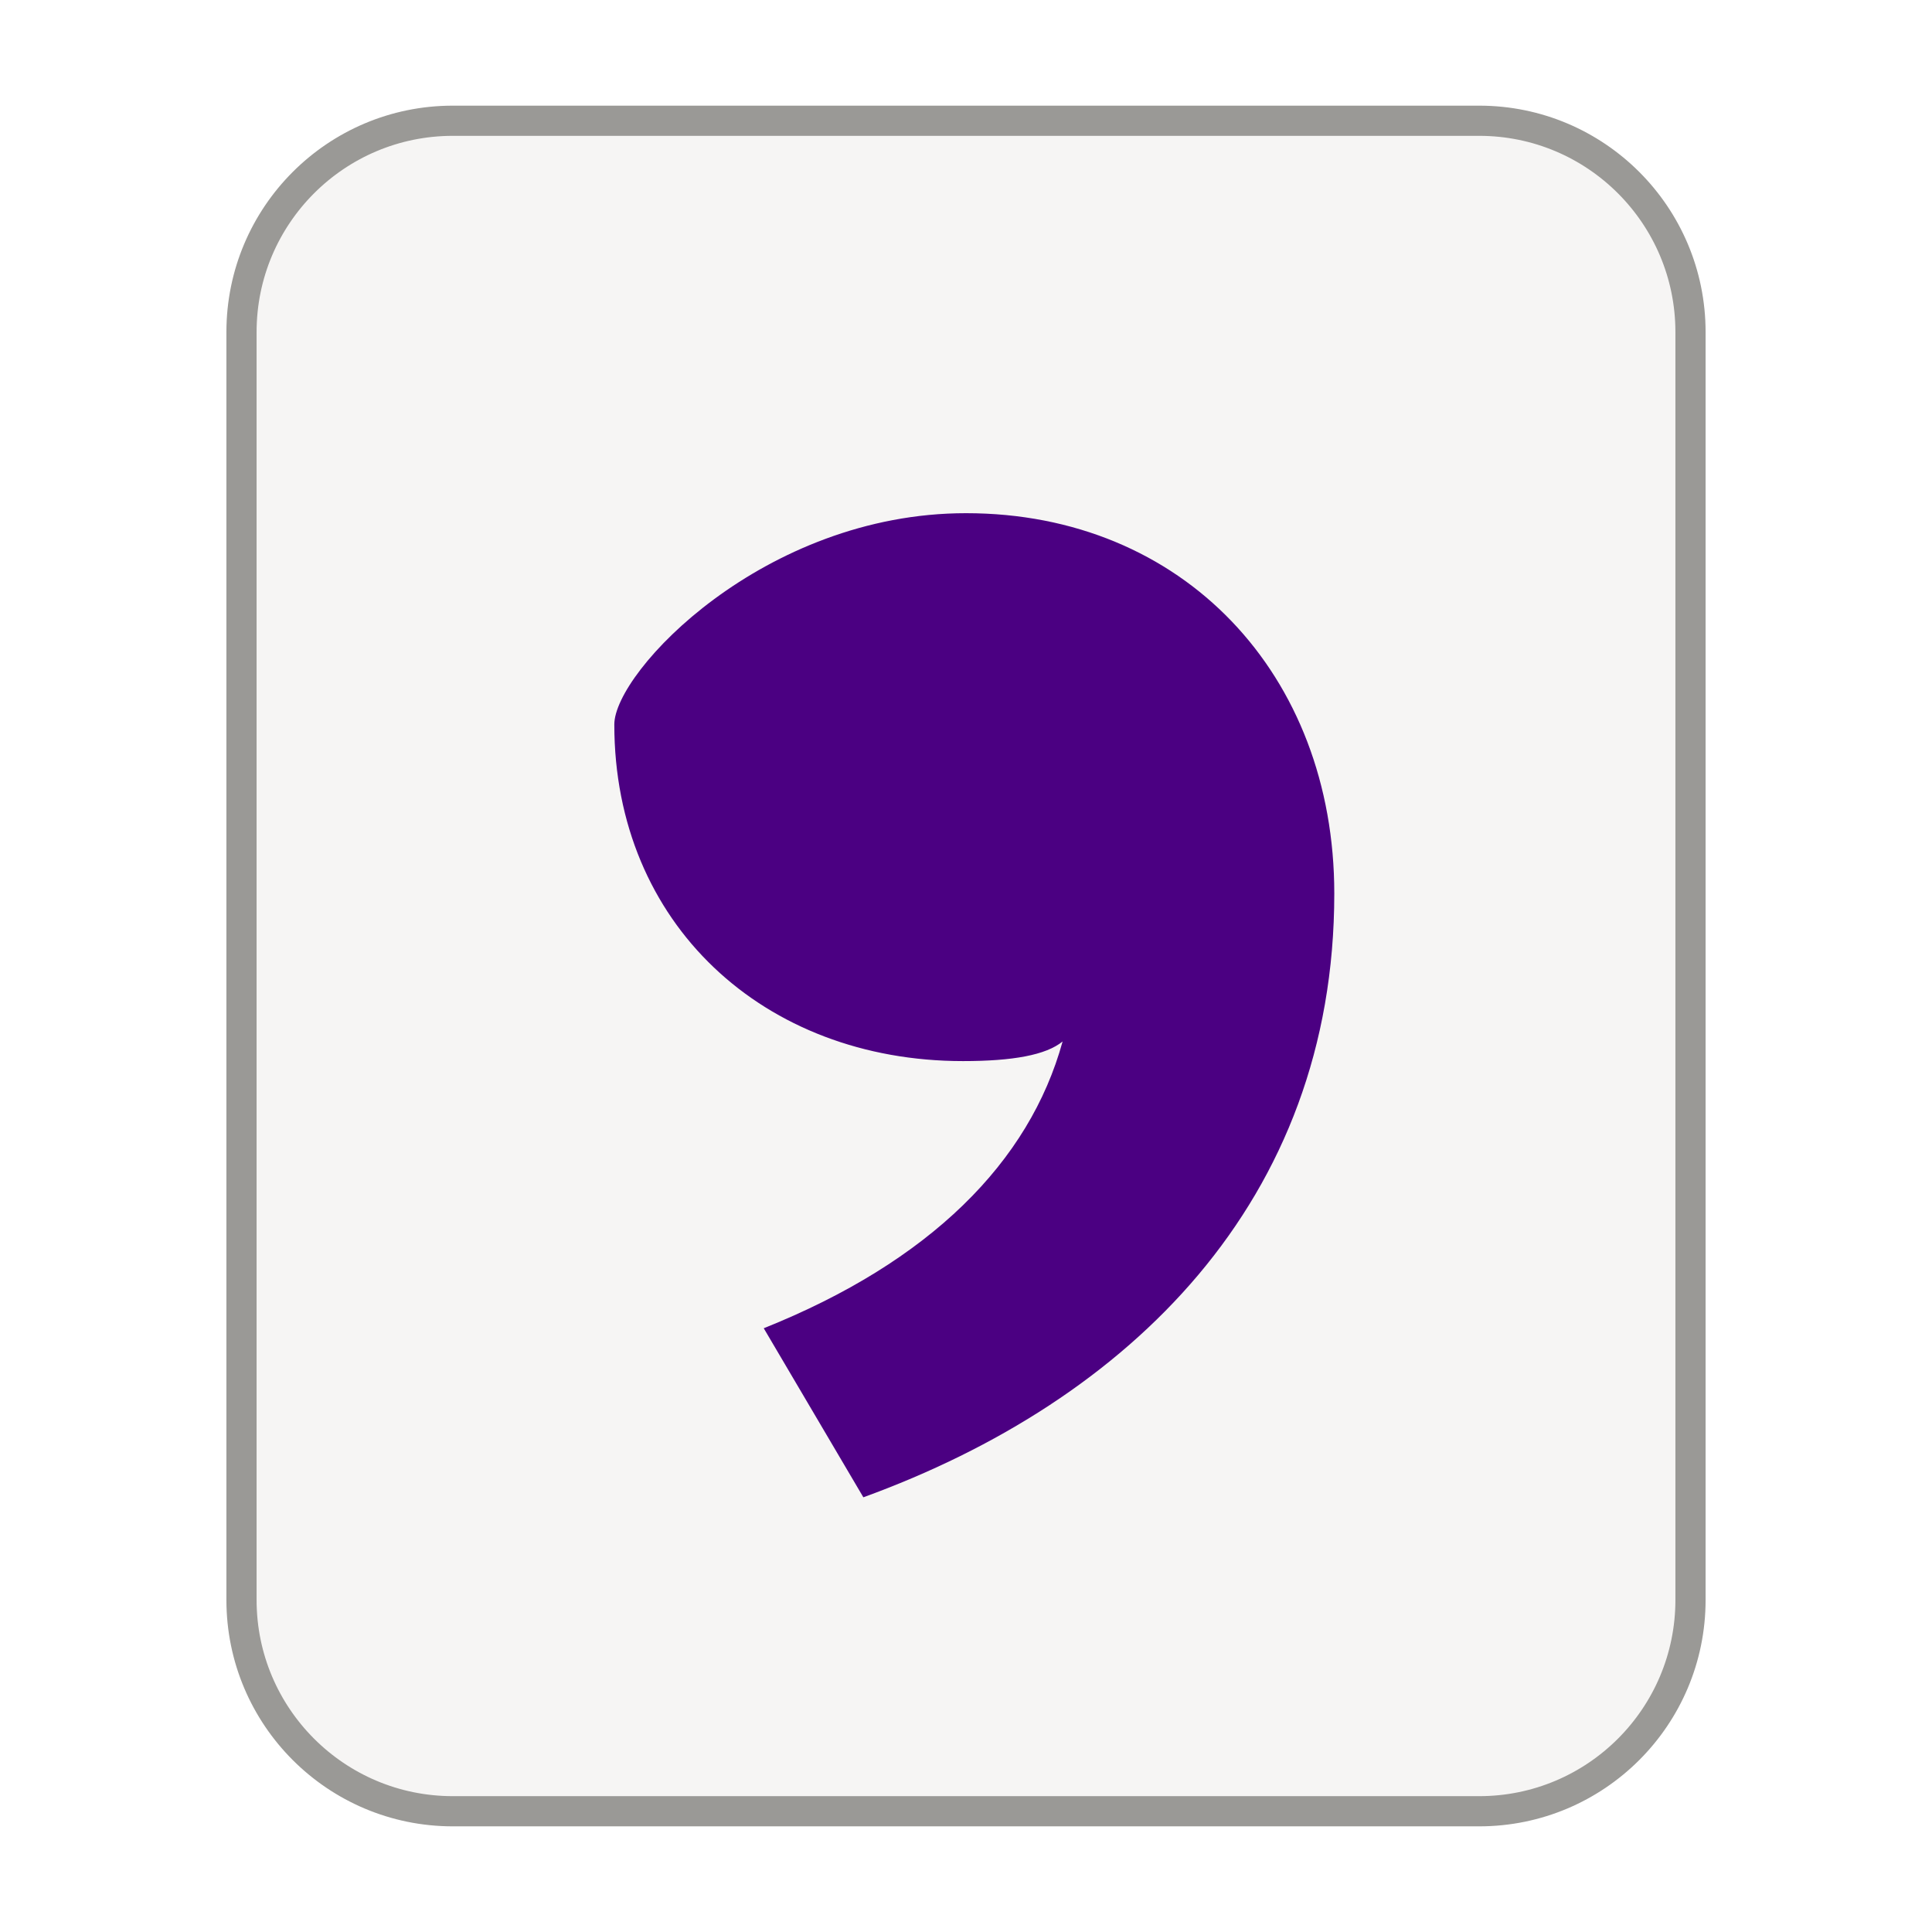
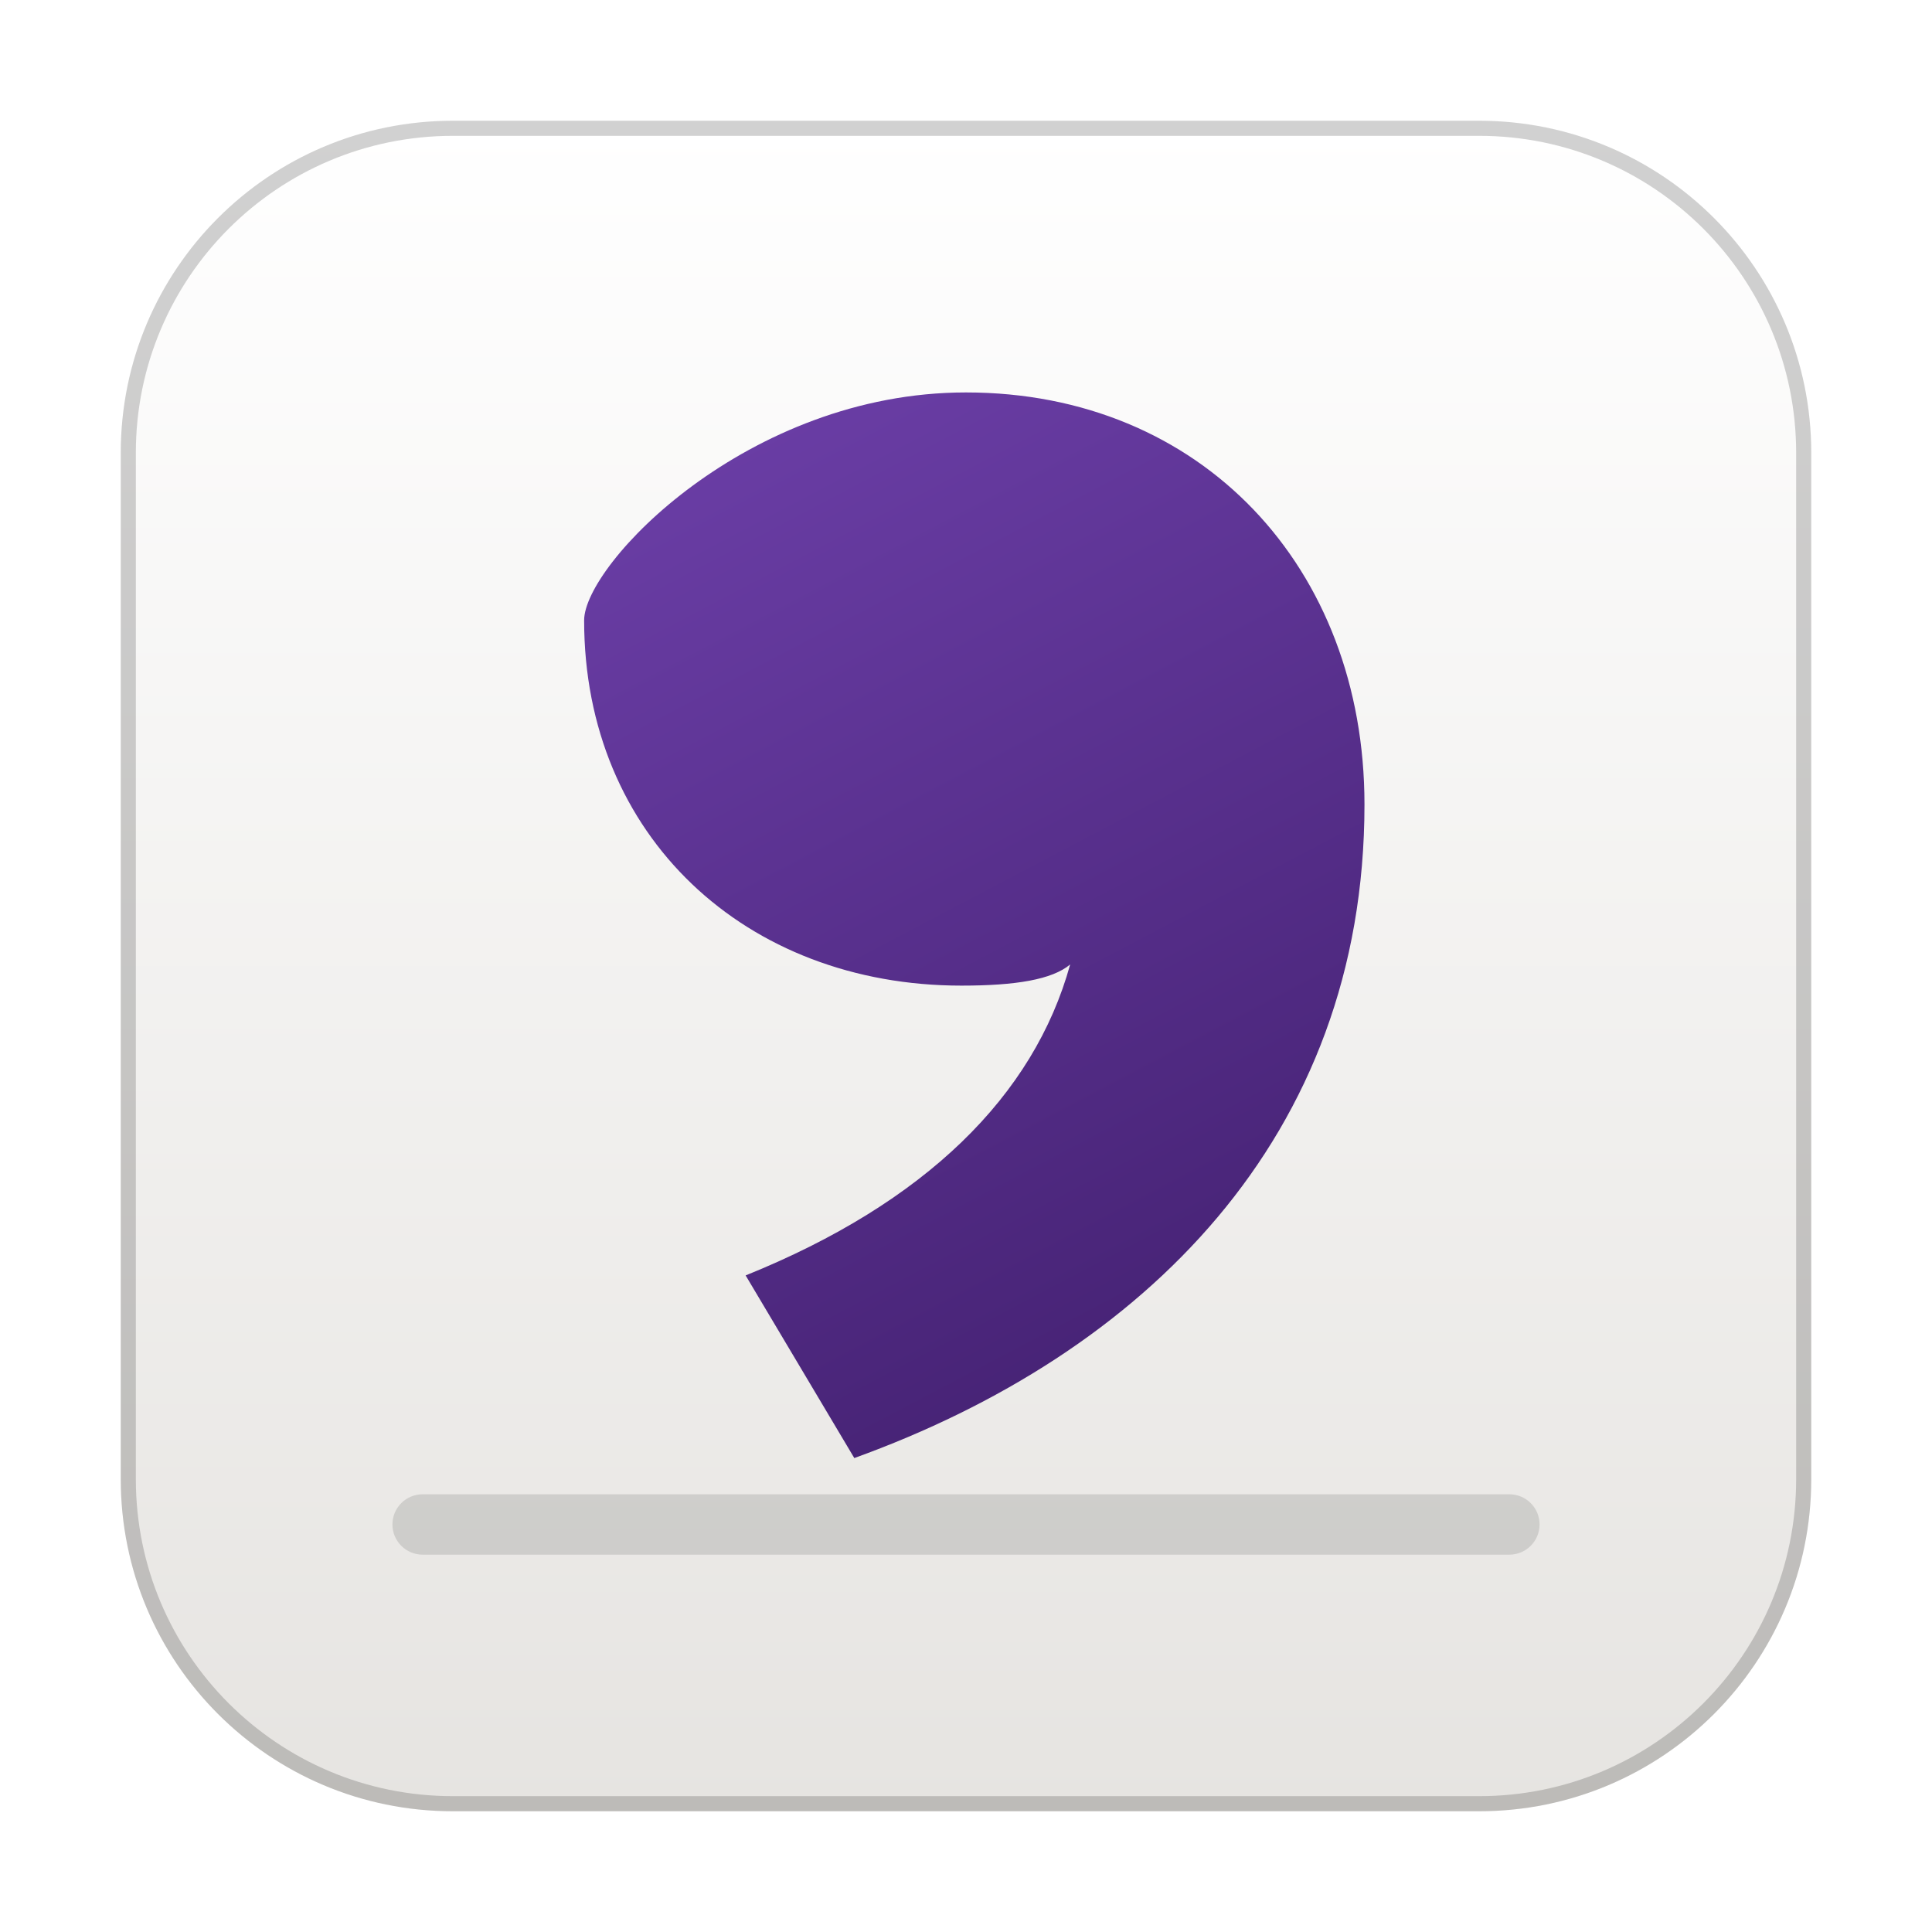
<svg xmlns="http://www.w3.org/2000/svg" width="128" height="128" viewBox="0 0 128 128">
-   <rect x="16" y="8" width="96" height="112" rx="14" fill="#f6f5f4" stroke="#9a9996" stroke-width="2" />
-   <path d="M64 34c14.4 0 24.4 10.7 24.4 25.2 0 20.4-13.6 33.6-31.2 40l-6.6-11.2c11-4.4 17.6-11 19.8-19-1.1 0.9-3.3 1.3-6.6 1.3-13.2 0-23.1-9.1-23.1-22.3C40.7 44.5 50.6 34 64 34z" fill="#4b0082" />
+   <defs>
+     <linearGradient id="sheet" x1="64" y1="8" x2="64" y2="120" gradientUnits="userSpaceOnUse">
+       <stop offset="0" stop-color="#ffffff" />
+       <stop offset="1" stop-color="#e6e4e1" />
+     </linearGradient>
+     <linearGradient id="mark" x1="44" y1="26" x2="84" y2="102" gradientUnits="userSpaceOnUse">
+       <stop offset="0" stop-color="#6c3fa8" />
+       <stop offset="1" stop-color="#3f1d6b" />
+     </linearGradient>
+   </defs>
+   <rect x="8" y="8" width="112" height="112" rx="22" fill="url(#sheet)" />
+   <rect x="8.5" y="8.5" width="111" height="111" rx="21.5" fill="none" stroke="#000000" stroke-opacity="0.18" stroke-width="1" />
+   <rect x="26" y="99" width="76" height="4" rx="2" fill="#000000" fill-opacity="0.12" />
+   <path fill="url(#mark)" d="M64 26c15.6 0 26.4 11.6 26.4 27.3 0 22.1-14.7 36.4-33.8 43.3l-7.2-12.1c11.9-4.8 19.1-11.9 21.5-20.6-1.2 1-3.6 1.4-7.2 1.4-14.3 0-25-9.9-25-24.2C38.7 37.4 49.5 26 64 26z" />
</svg>
